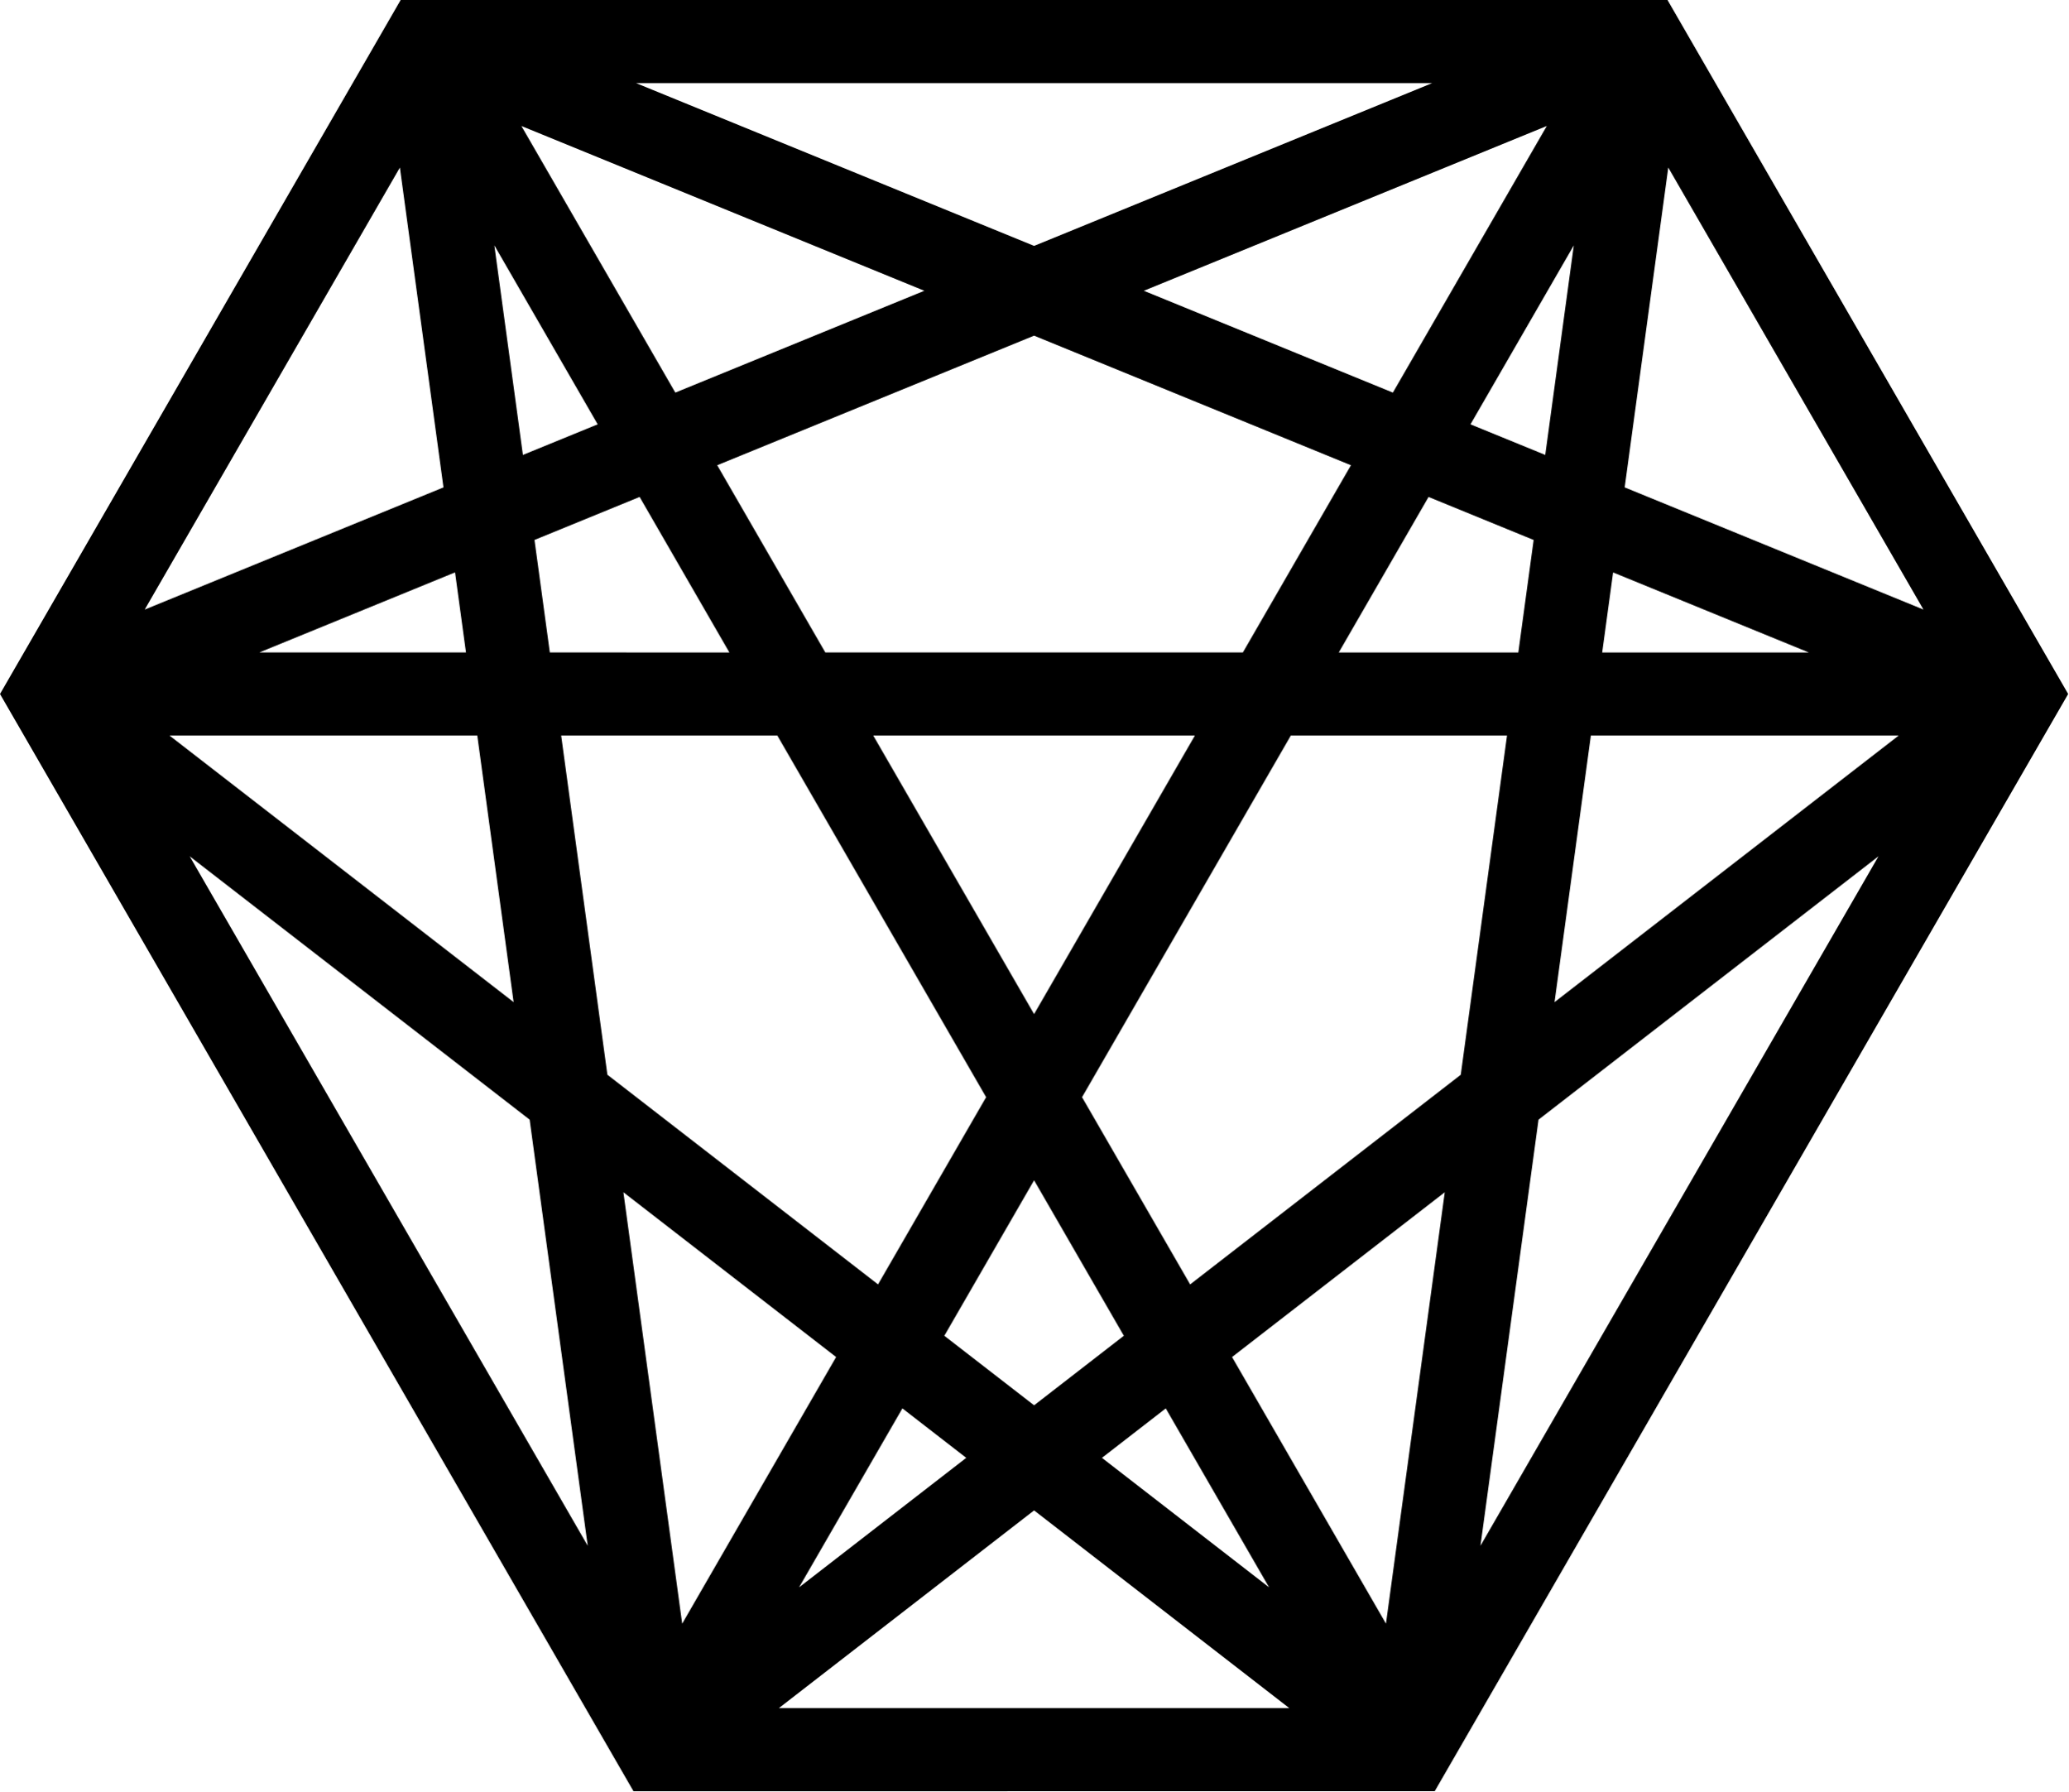
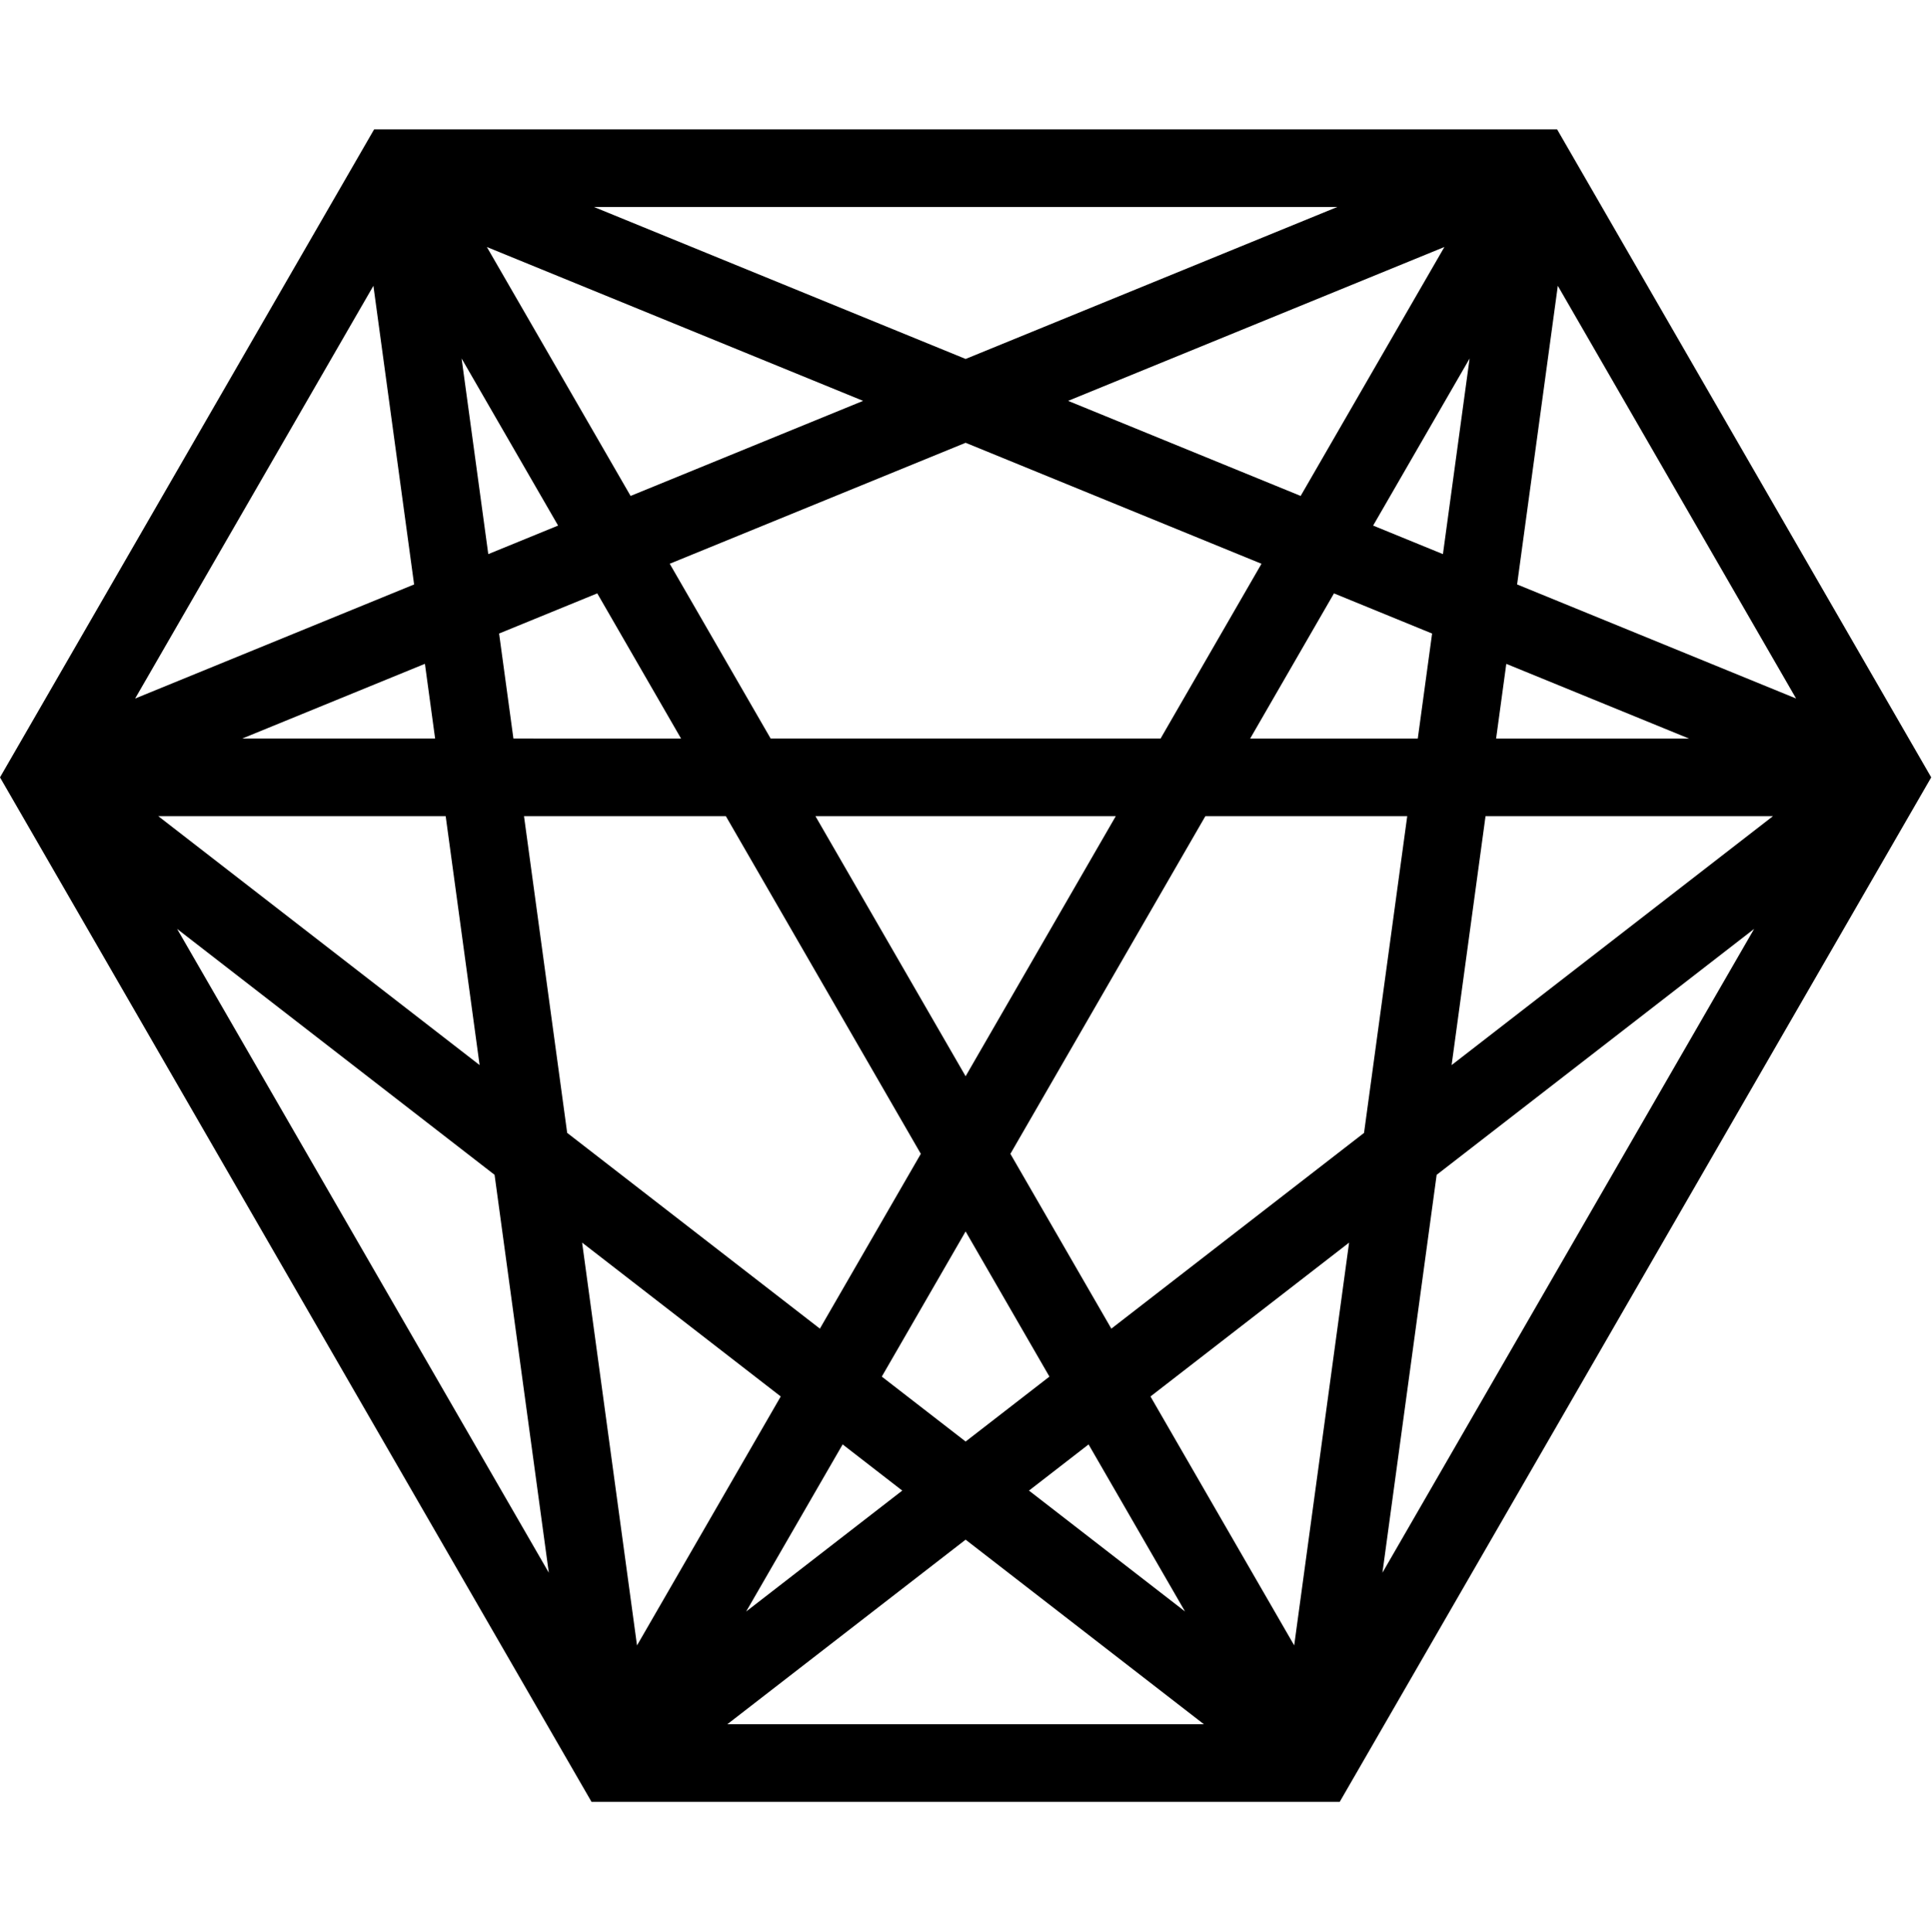
- <svg xmlns="http://www.w3.org/2000/svg" viewBox="0 0 146.695 127.04">
+ <svg xmlns="http://www.w3.org/2000/svg" viewBox="0 -9.827 146.695 146.695">
  <path fill="currentColor" d="M 146.695,49.221 118.277,6.0442865e-7 28.418,9.7604429e-5 0,49.221 l 44.931,77.819 56.835,-3.3e-4 z m -13.451,11.51 -28.235,48.905 4.119,-30.224 z m 1.43,-8.563 -24.41,18.908 2.577,-18.909 z M 98.307,115.156 87.39,96.248 102.477,84.562 Z M 136.431,43.232 115.239,34.567 118.331,11.883 Z m -44.983,77.914 -36.202,6.4e-4 18.102,-14.021 z m 36.853,-74.87 -14.657,-3.42e-4 0.774,-5.676 z M 90.015,112.581 78.161,103.398 82.688,99.891 Z M 103.612,76.228 84.417,91.097 76.75,77.818 l 14.81,-25.651 15.333,6.91e-4 z m 4.082,-29.952 -12.734,4.73e-4 6.368,-11.03 7.454,3.05 z m -27.98,48.464 -6.365,4.931 -6.368,-4.931 6.367,-11.028 z m 29.891,-62.476 -5.302,-2.168 7.327,-12.691 z M 68.535,103.398 56.678,112.583 64.007,99.89 Z M 109.716,8.934 98.798,27.844 81.132,20.622 Z m -13.893,24.063 -7.666,13.278 -29.618,-5.8e-4 -7.667,-13.279 22.475,-9.189 z M 84.755,52.167 73.348,71.925 61.94,52.168 Z M 69.945,77.818 62.279,91.096 43.082,76.226 39.803,52.168 55.136,52.169 Z M 59.305,96.248 48.387,115.159 44.217,84.561 Z M 101.584,5.894 73.349,17.439 45.114,5.894 Z M 41.687,109.635 13.453,60.732 37.567,79.411 Z M 51.734,46.276 38.999,46.275 37.911,38.295 45.367,35.245 Z M 65.562,20.622 47.899,27.844 36.982,8.936 Z M 36.43,71.075 12.022,52.168 33.853,52.168 Z m 5.962,-40.98 -5.303,2.169 -2.026,-14.862 z m -9.341,16.179 -14.658,0.001 13.883,-5.679 z M 31.455,34.568 10.264,43.233 28.363,11.883 Z" />
</svg>
